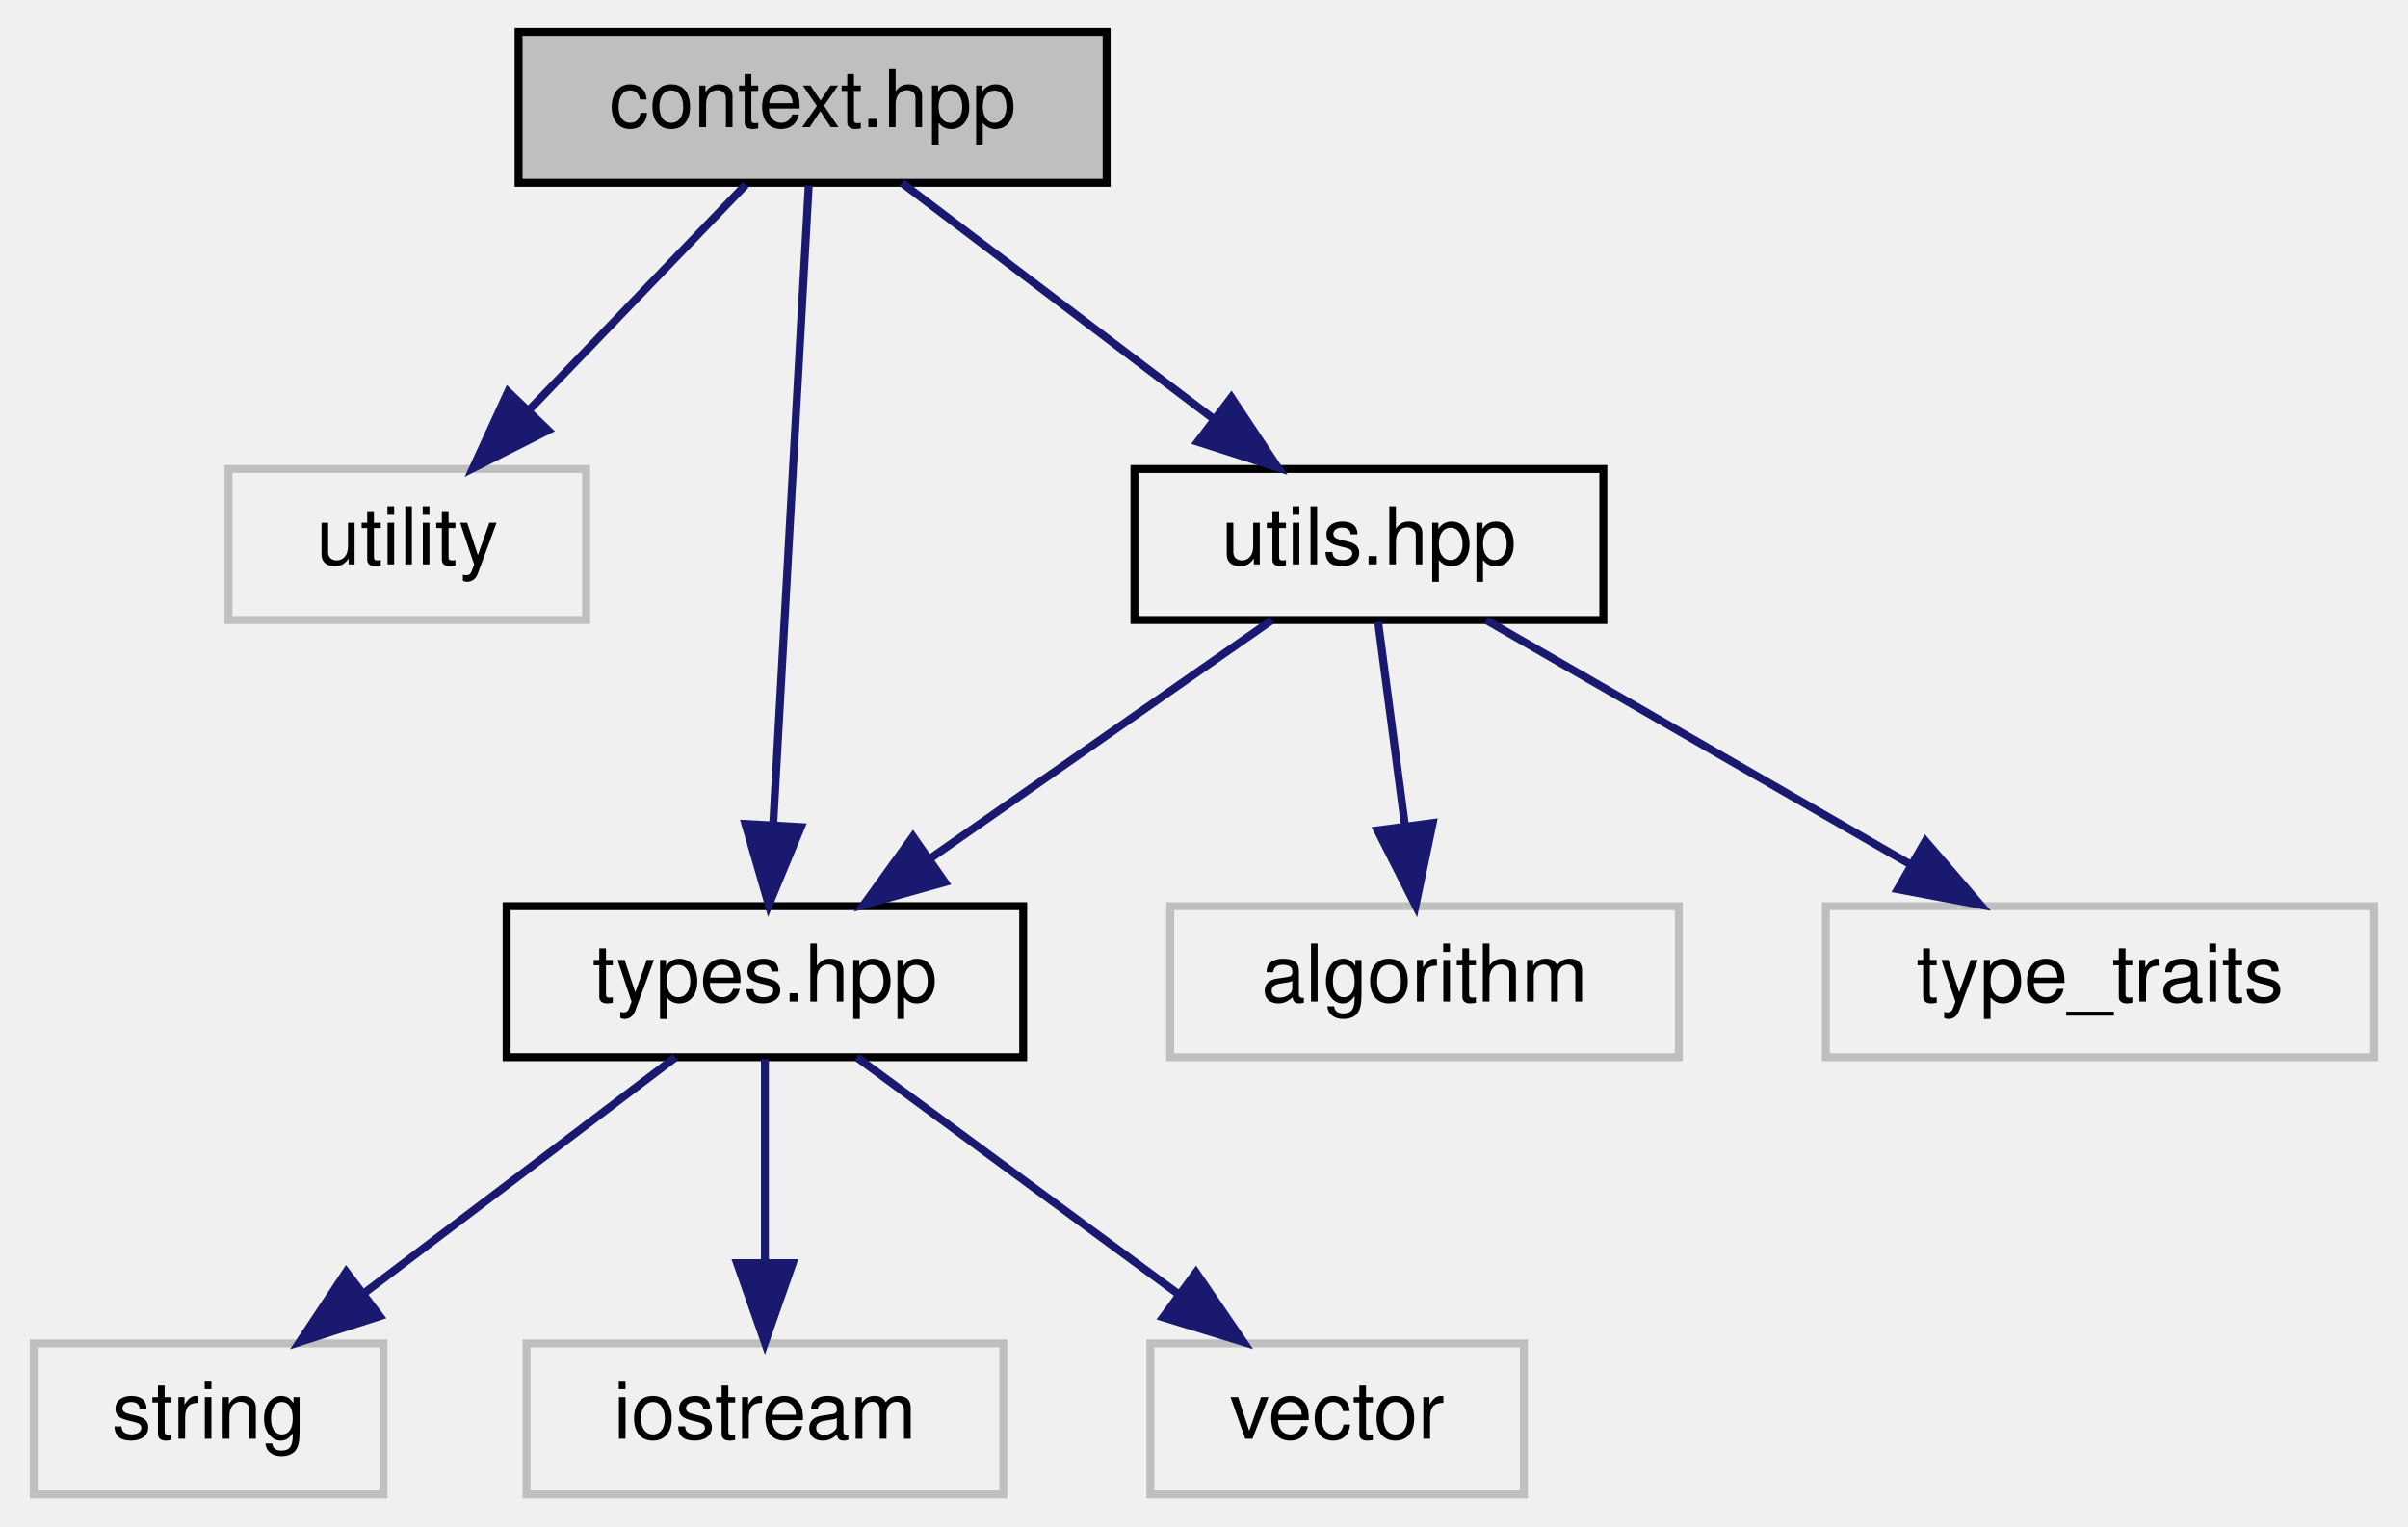
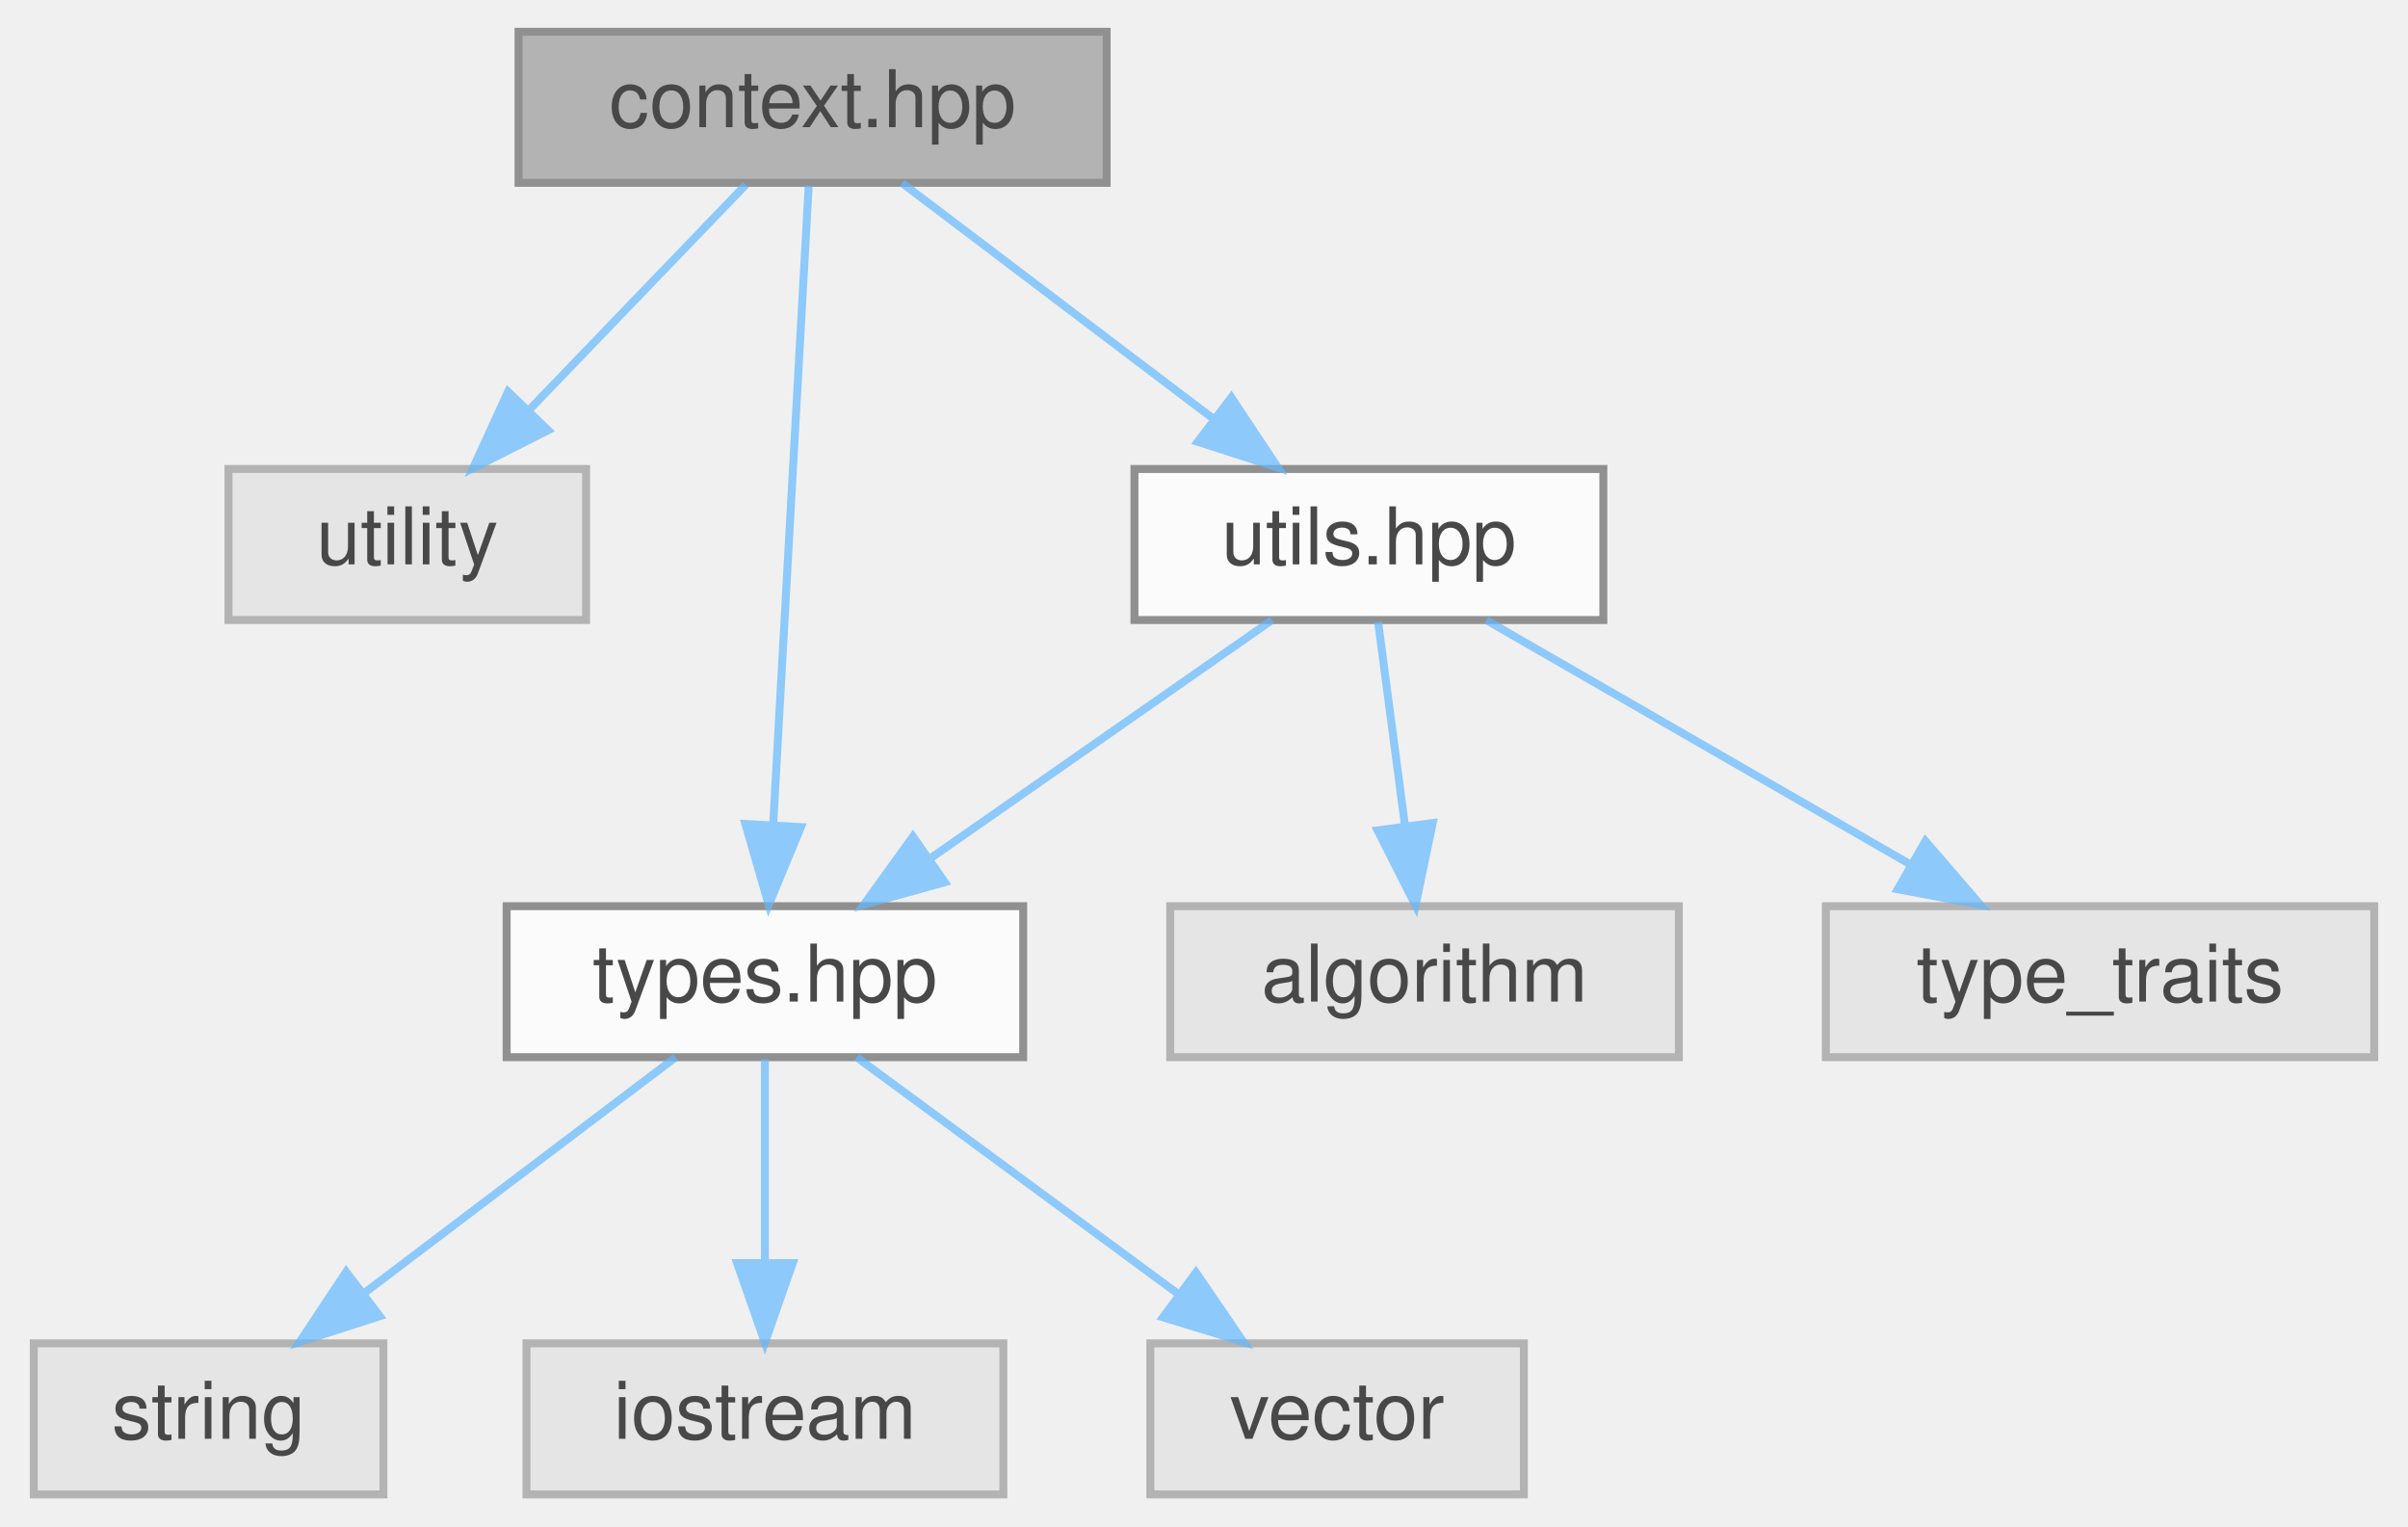
<svg xmlns="http://www.w3.org/2000/svg" xmlns:xlink="http://www.w3.org/1999/xlink" width="303pt" height="192pt" viewBox="0.00 0.00 302.50 192.00">
-   <g id="graph0" class="graph" transform="scale(1 1) rotate(0) translate(4 188)">
-     <g id="node1" class="node">
-       <g id="a_node1">
-         <a xlink:title=" ">
-           <polygon fill="#bfbfbf" stroke="black" points="135,-184 61,-184 61,-165 135,-165 135,-184" />
-           <text text-anchor="middle" x="98" y="-172" font-family="Helvetica,sans-Serif" font-size="10.00">context.hpp</text>
-         </a>
+   <svg id="main" version="1.1" xml:space="preserve">
+     <style type="text/css">
+ .node, .edge {opacity: 0.7;}
+ .node.selected, .edge.selected {opacity: 1;}
+ .edge:hover path { stroke: red; }
+ .edge:hover polygon { stroke: red; fill: red; }
+ </style>
+     <svg id="graph" class="graph">
+       <g id="graph0" class="graph" transform="scale(1 1) rotate(0) translate(4 188)">
+         <g id="Node000001" class="node">
+           <g id="a_Node000001">
+             <a xlink:title=" ">
+               <polygon fill="#999999" stroke="#666666" points="135,-184 61,-184 61,-165 135,-165 135,-184" />
+               <text text-anchor="middle" x="98" y="-172" font-family="Helvetica,sans-Serif" font-size="10.00">context.hpp</text>
+             </a>
+           </g>
+         </g>
+         <g id="Node000002" class="node">
+           <g id="a_Node000002">
+             <a xlink:title=" ">
+               <polygon fill="#e0e0e0" stroke="#999999" points="69.5,-129 24.5,-129 24.5,-110 69.5,-110 69.5,-129" />
+               <text text-anchor="middle" x="47" y="-117" font-family="Helvetica,sans-Serif" font-size="10.00">utility</text>
+             </a>
+           </g>
+         </g>
+         <g id="edge1_Node000001_Node000002" class="edge">
+           <g id="a_edge1_Node000001_Node000002">
+             <a xlink:title=" ">
+               <path fill="none" stroke="#63b8ff" d="M89.58,-164.75C82.23,-157.11 71.37,-145.82 62.46,-136.56" />
+               <polygon fill="#63b8ff" stroke="#63b8ff" points="64.72,-133.87 55.26,-129.09 59.68,-138.72 64.72,-133.87" />
+             </a>
+           </g>
+         </g>
+         <g id="Node000003" class="node">
+           <g id="a_Node000003">
+             <a xlink:href="utils_8hpp.html" target="_top" xlink:title=" ">
+               <polygon fill="white" stroke="#666666" points="197.5,-129 138.5,-129 138.5,-110 197.5,-110 197.5,-129" />
+               <text text-anchor="middle" x="168" y="-117" font-family="Helvetica,sans-Serif" font-size="10.00">utils.hpp</text>
+             </a>
+           </g>
+         </g>
+         <g id="edge2_Node000001_Node000003" class="edge">
+           <g id="a_edge2_Node000001_Node000003">
+             <a xlink:title=" ">
+               <path fill="none" stroke="#63b8ff" d="M109.25,-164.98C119.8,-157 135.8,-144.88 148.44,-135.31" />
+               <polygon fill="#63b8ff" stroke="#63b8ff" points="150.69,-138 156.55,-129.17 146.46,-132.42 150.69,-138" />
+             </a>
+           </g>
+         </g>
+         <g id="Node000004" class="node">
+           <g id="a_Node000004">
+             <a xlink:href="types_8hpp.html" target="_top" xlink:title=" ">
+               <polygon fill="white" stroke="#666666" points="124.5,-74 59.5,-74 59.5,-55 124.5,-55 124.5,-74" />
+               <text text-anchor="middle" x="92" y="-62" font-family="Helvetica,sans-Serif" font-size="10.00">types.hpp</text>
+             </a>
+           </g>
+         </g>
+         <g id="edge9_Node000001_Node000004" class="edge">
+           <g id="a_edge9_Node000001_Node000004">
+             <a xlink:title=" ">
+               <path fill="none" stroke="#63b8ff" d="M97.51,-164.66C96.54,-147.17 94.35,-107.8 93.04,-84.27" />
+               <polygon fill="#63b8ff" stroke="#63b8ff" points="96.53,-83.95 92.48,-74.16 89.54,-84.34 96.53,-83.95" />
+             </a>
+           </g>
+         </g>
+         <g id="edge3_Node000003_Node000004" class="edge">
+           <g id="a_edge3_Node000003_Node000004">
+             <a xlink:title=" ">
+               <path fill="none" stroke="#63b8ff" d="M155.79,-109.98C144.22,-101.92 126.62,-89.65 112.84,-80.03" />
+               <polygon fill="#63b8ff" stroke="#63b8ff" points="114.64,-77.02 104.43,-74.17 110.63,-82.76 114.64,-77.02" />
+             </a>
+           </g>
+         </g>
+         <g id="Node000008" class="node">
+           <g id="a_Node000008">
+             <a xlink:title=" ">
+               <polygon fill="#e0e0e0" stroke="#999999" points="207,-74 143,-74 143,-55 207,-55 207,-74" />
+               <text text-anchor="middle" x="175" y="-62" font-family="Helvetica,sans-Serif" font-size="10.00">algorithm</text>
+             </a>
+           </g>
+         </g>
+         <g id="edge7_Node000003_Node000008" class="edge">
+           <g id="a_edge7_Node000003_Node000008">
+             <a xlink:title=" ">
+               <path fill="none" stroke="#63b8ff" d="M169.16,-109.75C170.07,-102.8 171.39,-92.85 172.54,-84.13" />
+               <polygon fill="#63b8ff" stroke="#63b8ff" points="176.03,-84.46 173.87,-74.09 169.09,-83.54 176.03,-84.46" />
+             </a>
+           </g>
+         </g>
+         <g id="Node000009" class="node">
+           <g id="a_Node000009">
+             <a xlink:title=" ">
+               <polygon fill="#e0e0e0" stroke="#999999" points="294.5,-74 225.5,-74 225.5,-55 294.5,-55 294.5,-74" />
+               <text text-anchor="middle" x="260" y="-62" font-family="Helvetica,sans-Serif" font-size="10.00">type_traits</text>
+             </a>
+           </g>
+         </g>
+         <g id="edge8_Node000003_Node000009" class="edge">
+           <g id="a_edge8_Node000003_Node000009">
+             <a xlink:title=" ">
+               <path fill="none" stroke="#63b8ff" d="M182.78,-109.98C197.18,-101.69 219.31,-88.94 236.19,-79.22" />
+               <polygon fill="#63b8ff" stroke="#63b8ff" points="238.03,-82.19 244.95,-74.17 234.54,-76.13 238.03,-82.19" />
+             </a>
+           </g>
+         </g>
+         <g id="Node000005" class="node">
+           <g id="a_Node000005">
+             <a xlink:title=" ">
+               <polygon fill="#e0e0e0" stroke="#999999" points="44,-19 0,-19 0,0 44,0 44,-19" />
+               <text text-anchor="middle" x="22" y="-7" font-family="Helvetica,sans-Serif" font-size="10.00">string</text>
+             </a>
+           </g>
+         </g>
+         <g id="edge4_Node000004_Node000005" class="edge">
+           <g id="a_edge4_Node000004_Node000005">
+             <a xlink:title=" ">
+               <path fill="none" stroke="#63b8ff" d="M80.75,-54.98C70.2,-47 54.2,-34.88 41.56,-25.31" />
+               <polygon fill="#63b8ff" stroke="#63b8ff" points="43.54,-22.42 33.45,-19.17 39.31,-28 43.54,-22.42" />
+             </a>
+           </g>
+         </g>
+         <g id="Node000006" class="node">
+           <g id="a_Node000006">
+             <a xlink:title=" ">
+               <polygon fill="#e0e0e0" stroke="#999999" points="122,-19 62,-19 62,0 122,0 122,-19" />
+               <text text-anchor="middle" x="92" y="-7" font-family="Helvetica,sans-Serif" font-size="10.00">iostream</text>
+             </a>
+           </g>
+         </g>
+         <g id="edge5_Node000004_Node000006" class="edge">
+           <g id="a_edge5_Node000004_Node000006">
+             <a xlink:title=" ">
+               <path fill="none" stroke="#63b8ff" d="M92,-54.75C92,-47.8 92,-37.85 92,-29.13" />
+               <polygon fill="#63b8ff" stroke="#63b8ff" points="95.5,-29.09 92,-19.09 88.5,-29.09 95.5,-29.09" />
+             </a>
+           </g>
+         </g>
+         <g id="Node000007" class="node">
+           <g id="a_Node000007">
+             <a xlink:title=" ">
+               <polygon fill="#e0e0e0" stroke="#999999" points="187.5,-19 140.5,-19 140.5,0 187.5,0 187.5,-19" />
+               <text text-anchor="middle" x="164" y="-7" font-family="Helvetica,sans-Serif" font-size="10.00">vector</text>
+             </a>
+           </g>
+         </g>
+         <g id="edge6_Node000004_Node000007" class="edge">
+           <g id="a_edge6_Node000004_Node000007">
+             <a xlink:title=" ">
+               <path fill="none" stroke="#63b8ff" d="M103.57,-54.98C114.42,-47 130.88,-34.88 143.88,-25.31" />
+               <polygon fill="#63b8ff" stroke="#63b8ff" points="146.24,-27.92 152.22,-19.17 142.09,-22.28 146.24,-27.92" />
+             </a>
+           </g>
+         </g>
      </g>
-     </g>
-     <g id="node2" class="node">
-       <g id="a_node2">
-         <a xlink:title=" ">
-           <polygon fill="none" stroke="#bfbfbf" points="69.5,-129 24.5,-129 24.5,-110 69.5,-110 69.5,-129" />
-           <text text-anchor="middle" x="47" y="-117" font-family="Helvetica,sans-Serif" font-size="10.00">utility</text>
-         </a>
-       </g>
-     </g>
-     <g id="edge1" class="edge">
-       <path fill="none" stroke="midnightblue" d="M89.58,-164.75C82.23,-157.11 71.37,-145.82 62.46,-136.56" />
-       <polygon fill="midnightblue" stroke="midnightblue" points="64.72,-133.87 55.26,-129.09 59.68,-138.72 64.72,-133.87" />
-     </g>
-     <g id="node3" class="node">
-       <g id="a_node3">
-         <a xlink:href="utils_8hpp.html" target="_top" xlink:title=" ">
-           <polygon fill="none" stroke="black" points="197.5,-129 138.5,-129 138.5,-110 197.5,-110 197.5,-129" />
-           <text text-anchor="middle" x="168" y="-117" font-family="Helvetica,sans-Serif" font-size="10.00">utils.hpp</text>
-         </a>
-       </g>
-     </g>
-     <g id="edge2" class="edge">
-       <path fill="none" stroke="midnightblue" d="M109.25,-164.98C119.8,-157 135.8,-144.88 148.44,-135.31" />
-       <polygon fill="midnightblue" stroke="midnightblue" points="150.69,-138 156.55,-129.17 146.46,-132.42 150.69,-138" />
-     </g>
-     <g id="node4" class="node">
-       <g id="a_node4">
-         <a xlink:href="types_8hpp.html" target="_top" xlink:title=" ">
-           <polygon fill="none" stroke="black" points="124.5,-74 59.5,-74 59.5,-55 124.5,-55 124.5,-74" />
-           <text text-anchor="middle" x="92" y="-62" font-family="Helvetica,sans-Serif" font-size="10.00">types.hpp</text>
-         </a>
-       </g>
-     </g>
-     <g id="edge9" class="edge">
-       <path fill="none" stroke="midnightblue" d="M97.51,-164.66C96.54,-147.17 94.35,-107.8 93.04,-84.27" />
-       <polygon fill="midnightblue" stroke="midnightblue" points="96.53,-83.95 92.48,-74.16 89.54,-84.34 96.53,-83.95" />
-     </g>
-     <g id="edge3" class="edge">
-       <path fill="none" stroke="midnightblue" d="M155.79,-109.98C144.22,-101.92 126.62,-89.65 112.84,-80.03" />
-       <polygon fill="midnightblue" stroke="midnightblue" points="114.64,-77.02 104.43,-74.17 110.63,-82.76 114.64,-77.02" />
-     </g>
-     <g id="node8" class="node">
-       <g id="a_node8">
-         <a xlink:title=" ">
-           <polygon fill="none" stroke="#bfbfbf" points="207,-74 143,-74 143,-55 207,-55 207,-74" />
-           <text text-anchor="middle" x="175" y="-62" font-family="Helvetica,sans-Serif" font-size="10.00">algorithm</text>
-         </a>
-       </g>
-     </g>
-     <g id="edge7" class="edge">
-       <path fill="none" stroke="midnightblue" d="M169.16,-109.75C170.07,-102.8 171.39,-92.85 172.54,-84.13" />
-       <polygon fill="midnightblue" stroke="midnightblue" points="176.03,-84.46 173.87,-74.09 169.09,-83.54 176.03,-84.46" />
-     </g>
-     <g id="node9" class="node">
-       <g id="a_node9">
-         <a xlink:title=" ">
-           <polygon fill="none" stroke="#bfbfbf" points="294.5,-74 225.5,-74 225.5,-55 294.5,-55 294.5,-74" />
-           <text text-anchor="middle" x="260" y="-62" font-family="Helvetica,sans-Serif" font-size="10.00">type_traits</text>
-         </a>
-       </g>
-     </g>
-     <g id="edge8" class="edge">
-       <path fill="none" stroke="midnightblue" d="M182.78,-109.98C197.18,-101.69 219.31,-88.94 236.19,-79.22" />
-       <polygon fill="midnightblue" stroke="midnightblue" points="238.03,-82.19 244.95,-74.17 234.54,-76.13 238.03,-82.19" />
-     </g>
-     <g id="node5" class="node">
-       <g id="a_node5">
-         <a xlink:title=" ">
-           <polygon fill="none" stroke="#bfbfbf" points="44,-19 0,-19 0,0 44,0 44,-19" />
-           <text text-anchor="middle" x="22" y="-7" font-family="Helvetica,sans-Serif" font-size="10.00">string</text>
-         </a>
-       </g>
-     </g>
-     <g id="edge4" class="edge">
-       <path fill="none" stroke="midnightblue" d="M80.75,-54.98C70.2,-47 54.2,-34.88 41.56,-25.31" />
-       <polygon fill="midnightblue" stroke="midnightblue" points="43.54,-22.42 33.45,-19.17 39.31,-28 43.54,-22.42" />
-     </g>
-     <g id="node6" class="node">
-       <g id="a_node6">
-         <a xlink:title=" ">
-           <polygon fill="none" stroke="#bfbfbf" points="122,-19 62,-19 62,0 122,0 122,-19" />
-           <text text-anchor="middle" x="92" y="-7" font-family="Helvetica,sans-Serif" font-size="10.00">iostream</text>
-         </a>
-       </g>
-     </g>
-     <g id="edge5" class="edge">
-       <path fill="none" stroke="midnightblue" d="M92,-54.75C92,-47.8 92,-37.85 92,-29.13" />
-       <polygon fill="midnightblue" stroke="midnightblue" points="95.5,-29.09 92,-19.09 88.5,-29.09 95.5,-29.09" />
-     </g>
-     <g id="node7" class="node">
-       <g id="a_node7">
-         <a xlink:title=" ">
-           <polygon fill="none" stroke="#bfbfbf" points="187.5,-19 140.5,-19 140.5,0 187.5,0 187.5,-19" />
-           <text text-anchor="middle" x="164" y="-7" font-family="Helvetica,sans-Serif" font-size="10.00">vector</text>
-         </a>
-       </g>
-     </g>
-     <g id="edge6" class="edge">
-       <path fill="none" stroke="midnightblue" d="M103.57,-54.98C114.42,-47 130.88,-34.88 143.88,-25.31" />
-       <polygon fill="midnightblue" stroke="midnightblue" points="146.24,-27.92 152.22,-19.17 142.09,-22.28 146.24,-27.92" />
-     </g>
-   </g>
+     </svg>
+   </svg>
+   <style type="text/css">
+ 
+ [data-mouse-over-selected='false'] { opacity: 0.7; }
+ [data-mouse-over-selected='true']  { opacity: 1.0; }
+ 
+ </style>
</svg>
